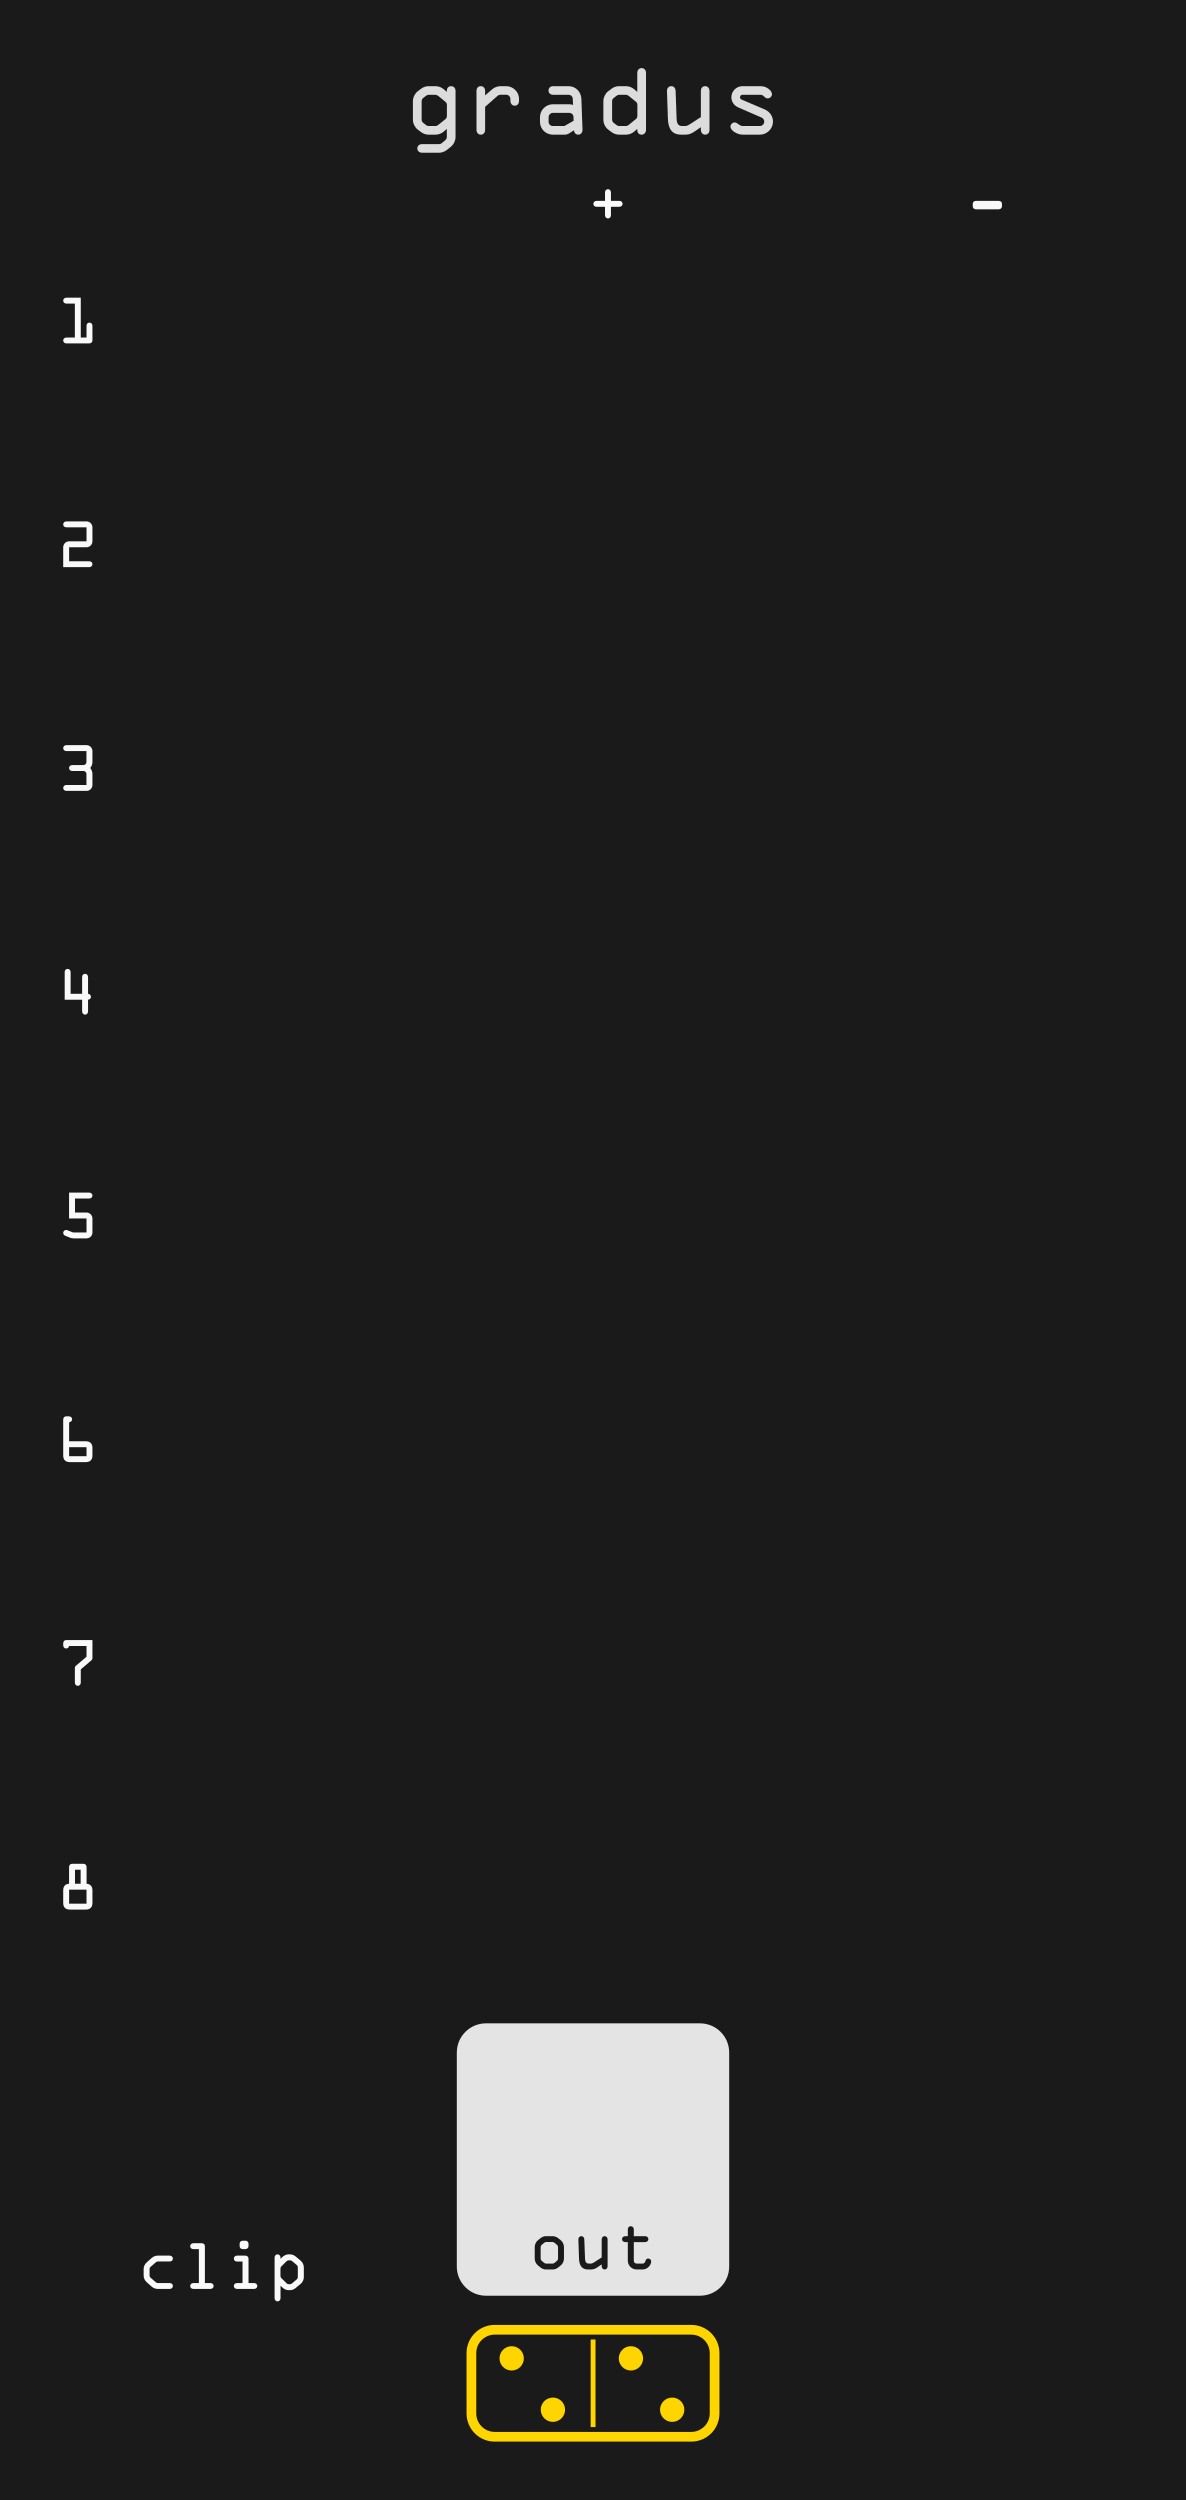
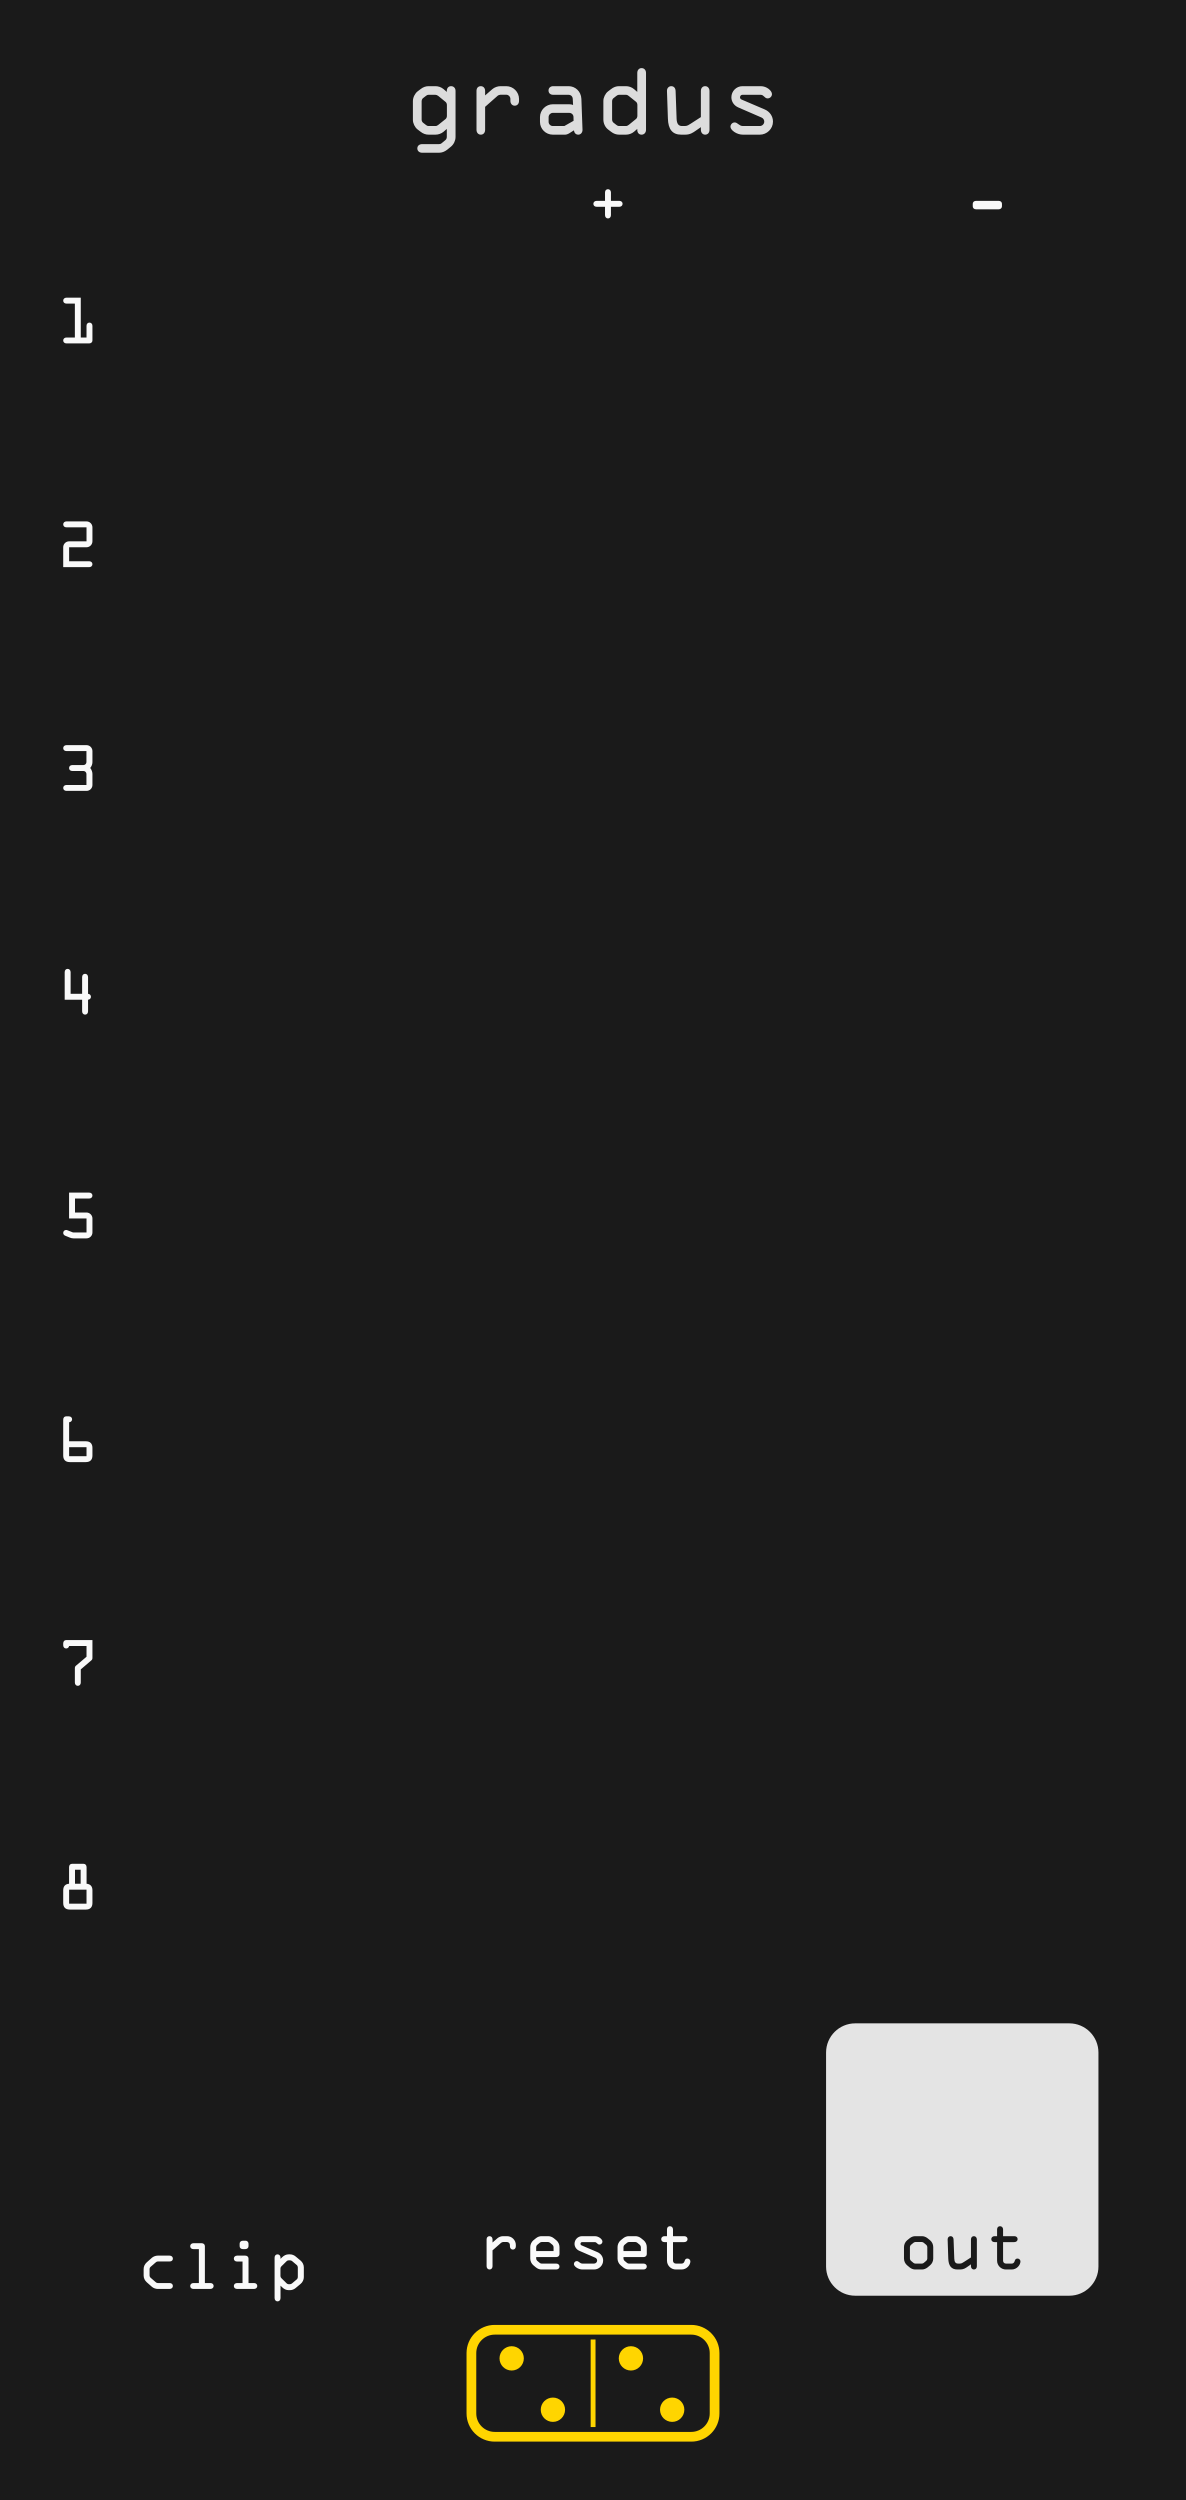
<svg xmlns="http://www.w3.org/2000/svg" width="60.96mm" height="128.5mm" viewBox="0 0 60.96 128.5">
  <rect width="60.96" height="128.5" fill="#1a1a1a" />
  <path d="M22.971 5.961C22.971 6.024 22.939 6.087 22.908 6.114L22.533 6.415C22.485 6.457 22.438 6.478 22.38 6.478H22.036C21.963 6.478 21.931 6.452 21.883 6.415L21.735 6.299C21.704 6.272 21.672 6.209 21.672 6.151V5.206C21.672 5.142 21.704 5.079 21.735 5.052L21.883 4.936C21.926 4.899 21.968 4.873 22.036 4.873H22.38C22.427 4.873 22.48 4.894 22.533 4.936L22.908 5.243C22.939 5.269 22.971 5.332 22.971 5.396ZM22.966 4.672V4.725L22.802 4.583C22.686 4.482 22.528 4.429 22.38 4.429H22.036C21.883 4.429 21.746 4.477 21.614 4.583L21.461 4.699C21.329 4.804 21.223 5.005 21.223 5.2V6.167C21.223 6.336 21.324 6.547 21.461 6.652L21.614 6.769C21.746 6.874 21.883 6.922 22.036 6.922H22.38C22.528 6.922 22.686 6.869 22.802 6.769L22.966 6.626V7.038C22.966 7.101 22.939 7.165 22.892 7.202L22.702 7.36C22.649 7.402 22.607 7.408 22.559 7.408H21.698C21.545 7.408 21.45 7.503 21.45 7.629C21.45 7.756 21.551 7.851 21.698 7.851H22.564C22.712 7.851 22.855 7.798 22.982 7.698L23.177 7.54C23.325 7.418 23.415 7.228 23.415 7.038V4.672C23.415 4.524 23.314 4.429 23.188 4.429C23.061 4.429 22.966 4.519 22.966 4.672Z M24.935 4.672C24.935 4.524 24.84 4.429 24.714 4.429C24.587 4.429 24.492 4.514 24.492 4.672V6.674C24.492 6.821 24.587 6.922 24.714 6.922C24.84 6.922 24.935 6.827 24.935 6.674V5.491L25.569 4.931C25.606 4.894 25.685 4.868 25.728 4.868H26.018C26.134 4.868 26.234 4.968 26.234 5.084V5.184C26.234 5.332 26.33 5.433 26.456 5.433C26.583 5.433 26.678 5.338 26.678 5.184V5.084C26.678 4.73 26.382 4.429 26.018 4.429H25.728C25.58 4.429 25.416 4.487 25.305 4.583L24.935 4.905Z M28.436 4.429C28.289 4.429 28.194 4.524 28.194 4.651C28.194 4.778 28.278 4.873 28.436 4.873H29.223C29.345 4.873 29.434 4.957 29.44 5.084L29.456 5.396C29.392 5.369 29.329 5.359 29.26 5.359H28.415C28.062 5.359 27.755 5.654 27.755 6.019V6.267C27.755 6.626 28.051 6.922 28.415 6.922H29.044C29.112 6.922 29.197 6.89 29.239 6.864L29.498 6.7C29.519 6.843 29.603 6.922 29.725 6.922C29.841 6.922 29.941 6.821 29.941 6.679V6.668L29.883 5.084C29.867 4.688 29.561 4.429 29.223 4.429ZM28.41 5.802H29.26C29.376 5.802 29.477 5.892 29.477 6.014L29.482 6.209L29.007 6.478H28.415C28.294 6.478 28.199 6.378 28.199 6.267V6.019C28.199 5.897 28.304 5.802 28.41 5.802Z M33.205 3.748C33.205 3.595 33.104 3.5 32.978 3.5C32.851 3.5 32.756 3.6 32.756 3.748V4.725L32.592 4.583C32.476 4.482 32.318 4.429 32.17 4.429H31.827C31.673 4.429 31.536 4.477 31.404 4.583L31.251 4.699C31.114 4.804 31.013 5.016 31.013 5.184V6.146C31.013 6.341 31.108 6.542 31.251 6.652L31.404 6.769C31.536 6.874 31.679 6.922 31.827 6.922H32.17C32.318 6.922 32.476 6.869 32.592 6.769L32.756 6.626V6.674C32.756 6.832 32.851 6.922 32.978 6.922C33.104 6.922 33.205 6.821 33.205 6.674ZM31.827 4.873H32.17C32.228 4.873 32.275 4.894 32.323 4.936L32.698 5.237C32.73 5.264 32.761 5.327 32.761 5.39V5.955C32.761 6.019 32.73 6.082 32.698 6.109L32.323 6.415C32.27 6.457 32.223 6.478 32.17 6.478H31.827C31.753 6.478 31.716 6.447 31.673 6.415L31.526 6.299C31.494 6.272 31.462 6.209 31.462 6.146V5.2C31.462 5.137 31.494 5.079 31.526 5.052L31.673 4.936C31.716 4.905 31.753 4.873 31.827 4.873Z M34.726 4.678C34.72 4.519 34.63 4.429 34.504 4.429C34.382 4.429 34.282 4.524 34.282 4.667V4.678L34.33 6.093C34.345 6.642 34.557 6.922 35.016 6.922H35.217C35.475 6.922 35.623 6.816 35.766 6.716L36.025 6.536V6.674C36.025 6.821 36.12 6.922 36.246 6.922C36.373 6.922 36.468 6.827 36.468 6.674V4.678C36.468 4.53 36.373 4.429 36.246 4.429C36.12 4.429 36.025 4.519 36.025 4.678V6.019L35.512 6.351C35.412 6.415 35.328 6.478 35.201 6.478H35.058C34.873 6.478 34.789 6.357 34.778 6.114Z M38.163 4.429C37.846 4.429 37.593 4.688 37.593 5C37.593 5.227 37.73 5.427 37.947 5.522L39.14 6.04C39.23 6.077 39.283 6.161 39.283 6.251C39.283 6.378 39.172 6.478 39.056 6.478H38.184C37.989 6.478 37.915 6.293 37.762 6.293C37.64 6.293 37.545 6.399 37.545 6.515C37.545 6.684 37.857 6.922 38.184 6.922H39.056C39.415 6.922 39.731 6.626 39.731 6.251C39.731 5.977 39.568 5.739 39.314 5.628L38.116 5.116C38.063 5.095 38.036 5.042 38.036 5.01C38.036 4.92 38.095 4.873 38.163 4.873H39.098C39.272 4.873 39.288 5.058 39.457 5.058C39.573 5.058 39.679 4.963 39.679 4.836C39.679 4.667 39.415 4.429 39.103 4.429Z" fill="#dcdcdc" />
-   <rect x="23.48" y="104.00" width="14.0" height="14.0" rx="1.5" fill="#e4e4e4" />
+   <rect x="42.46" y="104.00" width="14.0" height="14.0" rx="1.5" fill="#e4e4e4" />
  <path d="M31.098 11.057C31.098 11.159 31.163 11.228 31.25 11.228C31.337 11.228 31.402 11.162 31.402 11.057V10.629H31.831C31.933 10.629 32.001 10.563 32.001 10.476C32.001 10.389 31.936 10.324 31.831 10.324H31.402V9.895C31.402 9.794 31.337 9.725 31.25 9.725C31.163 9.725 31.098 9.786 31.098 9.895V10.324H30.669C30.567 10.324 30.499 10.389 30.499 10.476C30.499 10.563 30.56 10.629 30.669 10.629H31.098Z" fill="#f9f9f9" />
  <path d="M50.169 10.324C50.067 10.324 49.999 10.389 49.999 10.476V10.603C49.999 10.69 50.06 10.759 50.169 10.759H51.331C51.433 10.759 51.501 10.69 51.501 10.603V10.476C51.501 10.389 51.436 10.324 51.331 10.324Z" fill="#f9f9f9" />
  <path d="M3.419 15.3C3.317 15.3 3.249 15.365 3.249 15.452C3.249 15.54 3.31 15.605 3.419 15.605H3.848V17.348H3.419C3.317 17.348 3.249 17.413 3.249 17.5C3.249 17.587 3.314 17.652 3.419 17.652H4.581C4.683 17.652 4.751 17.587 4.751 17.5V16.749C4.751 16.647 4.686 16.582 4.599 16.582C4.512 16.582 4.447 16.64 4.447 16.749V17.348H4.152V15.3Z" fill="#f9f9f9" />
  <path d="M3.419 26.8C3.317 26.8 3.249 26.865 3.249 26.952C3.249 27.04 3.31 27.105 3.419 27.105H4.447V27.824H3.557C3.383 27.824 3.249 27.962 3.249 28.129V29.152H4.581C4.683 29.152 4.751 29.087 4.751 29.0C4.751 28.913 4.686 28.848 4.581 28.848H3.553V28.129H4.443C4.617 28.129 4.751 27.991 4.751 27.82V27.109C4.751 26.934 4.614 26.8 4.443 26.8Z" fill="#f9f9f9" />
  <path d="M3.419 38.3C3.317 38.3 3.249 38.365 3.249 38.452C3.249 38.54 3.31 38.605 3.419 38.605H4.443V39.171C4.443 39.248 4.378 39.324 4.29 39.324H3.717C3.615 39.324 3.55 39.389 3.55 39.476C3.55 39.563 3.608 39.629 3.717 39.629H4.29C4.378 39.629 4.443 39.705 4.443 39.781V40.348H3.419C3.317 40.348 3.249 40.413 3.249 40.5C3.249 40.587 3.314 40.652 3.419 40.652H4.447C4.617 40.652 4.751 40.515 4.751 40.348V39.785C4.751 39.683 4.715 39.578 4.639 39.473C4.715 39.375 4.751 39.277 4.751 39.171V38.605C4.751 38.438 4.614 38.3 4.447 38.3Z" fill="#f9f9f9" />
  <path d="M3.63 49.971C3.63 49.869 3.564 49.8 3.477 49.8C3.39 49.8 3.325 49.862 3.325 49.971V51.386H4.221V51.982C4.221 52.083 4.287 52.152 4.374 52.152C4.461 52.152 4.526 52.087 4.526 51.982V51.386C4.621 51.376 4.675 51.314 4.675 51.234C4.675 51.154 4.617 51.089 4.526 51.082V50.225C4.526 50.123 4.461 50.054 4.374 50.054C4.287 50.054 4.221 50.116 4.221 50.225V51.082H3.63Z" fill="#f9f9f9" />
  <path d="M3.55 61.3V62.629H4.447V63.348H3.768C3.742 63.348 3.728 63.34 3.713 63.333L3.477 63.239C3.452 63.228 3.426 63.22 3.401 63.22C3.314 63.22 3.249 63.286 3.249 63.369C3.249 63.435 3.285 63.489 3.357 63.518L3.597 63.616C3.651 63.638 3.713 63.652 3.771 63.652H4.447C4.617 63.652 4.751 63.515 4.751 63.348V62.629C4.751 62.462 4.614 62.324 4.447 62.324H3.855V61.605H4.581C4.683 61.605 4.751 61.54 4.751 61.452C4.751 61.365 4.686 61.3 4.581 61.3Z" fill="#f9f9f9" />
  <path d="M3.401 72.8C3.314 72.8 3.249 72.862 3.249 72.971V74.815C3.249 75.033 3.368 75.152 3.586 75.152H4.414C4.632 75.152 4.751 75.033 4.751 74.815V74.419C4.751 74.201 4.632 74.082 4.414 74.082H3.553V73.105C3.648 73.094 3.706 73.032 3.706 72.952C3.706 72.865 3.641 72.8 3.535 72.8ZM3.553 74.386H4.447V74.848H3.553Z" fill="#f9f9f9" />
  <path d="M3.401 84.3C3.314 84.3 3.249 84.362 3.249 84.471V84.565C3.249 84.667 3.314 84.732 3.401 84.732C3.474 84.732 3.532 84.688 3.553 84.605H4.447V85.157L3.924 85.6C3.873 85.643 3.848 85.665 3.848 85.749V86.482C3.848 86.583 3.913 86.652 4.0 86.652C4.087 86.652 4.152 86.587 4.152 86.482V85.807L4.675 85.36C4.726 85.317 4.751 85.295 4.751 85.211V84.3Z" fill="#f9f9f9" />
  <path d="M3.702 95.8C3.615 95.8 3.55 95.862 3.55 95.971V96.824C3.354 96.838 3.249 96.958 3.249 97.161V97.815C3.249 98.033 3.368 98.152 3.586 98.152H4.414C4.632 98.152 4.751 98.033 4.751 97.815V97.161C4.751 96.958 4.646 96.842 4.45 96.824V95.971C4.45 95.869 4.385 95.8 4.298 95.8ZM3.855 96.105H4.145V96.824H3.855ZM3.553 97.129H4.447V97.848H3.553Z" fill="#f9f9f9" />
  <path d="M8.109 115.939C8.004 115.939 7.888 115.983 7.815 116.044L7.543 116.284C7.438 116.378 7.383 116.502 7.383 116.629V116.963C7.383 117.09 7.438 117.213 7.543 117.308L7.815 117.547C7.888 117.609 8.004 117.652 8.109 117.652H8.716C8.817 117.652 8.886 117.587 8.886 117.5C8.886 117.413 8.821 117.348 8.716 117.348H8.109C8.062 117.348 8.037 117.329 8.004 117.304L7.732 117.068C7.706 117.046 7.688 117.003 7.688 116.963V116.625C7.688 116.585 7.706 116.545 7.732 116.523L8.004 116.287C8.037 116.258 8.069 116.24 8.109 116.24H8.716C8.828 116.24 8.886 116.179 8.886 116.091C8.886 116.004 8.817 115.939 8.716 115.939Z M9.946 115.3C9.845 115.3 9.776 115.365 9.776 115.452C9.776 115.54 9.837 115.605 9.946 115.605H10.222V117.348H9.946C9.845 117.348 9.776 117.413 9.776 117.5C9.776 117.587 9.841 117.652 9.946 117.652H10.81C10.912 117.652 10.981 117.587 10.981 117.5C10.981 117.413 10.916 117.348 10.81 117.348H10.531V115.452C10.531 115.365 10.465 115.3 10.36 115.3Z M12.487 115.173C12.382 115.173 12.317 115.238 12.317 115.325V115.452C12.317 115.54 12.379 115.605 12.487 115.605H12.604C12.705 115.605 12.774 115.54 12.774 115.452V115.325C12.774 115.238 12.698 115.173 12.636 115.173ZM12.19 115.939C12.088 115.939 12.019 116.004 12.019 116.091C12.019 116.179 12.081 116.244 12.19 116.244H12.466V117.348H12.19C12.088 117.348 12.019 117.413 12.019 117.5C12.019 117.587 12.084 117.652 12.19 117.652H13.054C13.155 117.652 13.224 117.587 13.224 117.5C13.224 117.413 13.159 117.348 13.054 117.348H12.774V116.091C12.774 116.004 12.709 115.939 12.604 115.939Z M14.419 116.044C14.419 115.943 14.353 115.874 14.266 115.874C14.179 115.874 14.114 115.935 14.114 116.044V118.121C14.114 118.222 14.179 118.291 14.266 118.291C14.353 118.291 14.419 118.226 14.419 118.121V117.482L14.491 117.554C14.597 117.66 14.709 117.714 14.836 117.714H14.905C15.007 117.714 15.116 117.674 15.196 117.605L15.453 117.391C15.555 117.308 15.617 117.173 15.617 117.046V116.542C15.617 116.415 15.555 116.28 15.453 116.197L15.196 115.983C15.116 115.914 15.007 115.874 14.905 115.874H14.836C14.709 115.874 14.597 115.928 14.491 116.033L14.419 116.106ZM14.833 116.182H14.902C14.942 116.182 14.982 116.193 15.011 116.218L15.265 116.433C15.286 116.451 15.308 116.502 15.308 116.542V117.046C15.308 117.086 15.286 117.133 15.265 117.151L15.011 117.366C14.982 117.391 14.938 117.409 14.902 117.409H14.833C14.8 117.409 14.76 117.391 14.731 117.362L14.459 117.093C14.43 117.064 14.415 117.028 14.415 116.988V116.6C14.415 116.56 14.43 116.523 14.459 116.494L14.731 116.226C14.76 116.197 14.796 116.182 14.833 116.182Z" fill="#f9f9f9" />
-   <path d="M28.066 114.939C27.964 114.939 27.866 114.975 27.779 115.044L27.648 115.15C27.547 115.233 27.485 115.367 27.485 115.498V116.093C27.485 116.224 27.547 116.355 27.648 116.438L27.779 116.547C27.866 116.616 27.964 116.652 28.066 116.652H28.403C28.501 116.652 28.607 116.616 28.694 116.547L28.825 116.438C28.926 116.355 28.988 116.224 28.988 116.093V115.498C28.988 115.367 28.926 115.233 28.825 115.15L28.694 115.044C28.607 114.975 28.501 114.939 28.403 114.939ZM28.069 115.24H28.403C28.436 115.24 28.469 115.255 28.498 115.277L28.629 115.385C28.661 115.411 28.683 115.458 28.683 115.498V116.093C28.683 116.133 28.661 116.181 28.629 116.206L28.498 116.315C28.469 116.337 28.436 116.348 28.403 116.348H28.069C28.037 116.348 28.004 116.337 27.975 116.315L27.844 116.206C27.812 116.181 27.79 116.137 27.79 116.093V115.498C27.79 115.454 27.812 115.411 27.844 115.385L27.975 115.277C28.004 115.255 28.037 115.24 28.069 115.24Z M30.033 115.11C30.03 115.001 29.968 114.939 29.881 114.939C29.797 114.939 29.729 115.004 29.729 115.102V115.11L29.761 116.083C29.772 116.46 29.917 116.652 30.233 116.652H30.371C30.549 116.652 30.651 116.58 30.749 116.511L30.927 116.387V116.482C30.927 116.583 30.992 116.652 31.079 116.652C31.166 116.652 31.231 116.587 31.231 116.482V115.11C31.231 115.008 31.166 114.939 31.079 114.939C30.992 114.939 30.927 115.001 30.927 115.11V116.032L30.574 116.26C30.505 116.304 30.447 116.348 30.36 116.348H30.262C30.135 116.348 30.077 116.264 30.07 116.097Z M32.578 114.594C32.578 114.492 32.509 114.427 32.422 114.427C32.335 114.427 32.27 114.485 32.27 114.594V114.939H32.143C32.041 114.939 31.972 115.004 31.972 115.091C31.972 115.179 32.034 115.244 32.143 115.244H32.27V116.199C32.27 116.446 32.473 116.652 32.724 116.652H33.021C33.286 116.652 33.471 116.42 33.471 116.235C33.471 116.162 33.41 116.09 33.323 116.09C33.199 116.09 33.188 116.188 33.166 116.242C33.141 116.311 33.087 116.348 33.025 116.348H32.724C32.64 116.348 32.578 116.282 32.578 116.202V115.244H33.156C33.257 115.244 33.326 115.179 33.326 115.091C33.326 115.004 33.261 114.939 33.156 114.939H32.578Z" fill="#1a1a1a" />
+   <path d="M25.316 115.106C25.316 115.004 25.251 114.939 25.164 114.939C25.077 114.939 25.011 114.997 25.011 115.106V116.482C25.011 116.583 25.077 116.652 25.164 116.652C25.251 116.652 25.316 116.587 25.316 116.482V115.669L25.752 115.284C25.777 115.258 25.832 115.24 25.861 115.24H26.061C26.14 115.24 26.209 115.309 26.209 115.389V115.458C26.209 115.56 26.275 115.629 26.362 115.629C26.449 115.629 26.514 115.563 26.514 115.458V115.389C26.514 115.146 26.311 114.939 26.061 114.939H25.861C25.759 114.939 25.647 114.979 25.57 115.044L25.316 115.266Z M27.836 114.939C27.734 114.939 27.636 114.975 27.549 115.044L27.418 115.15C27.317 115.233 27.255 115.367 27.255 115.498V116.093C27.255 116.224 27.317 116.355 27.418 116.438L27.549 116.547C27.636 116.616 27.734 116.652 27.836 116.652H28.587C28.689 116.652 28.758 116.587 28.758 116.5C28.758 116.413 28.693 116.348 28.587 116.348H27.839C27.81 116.348 27.781 116.344 27.745 116.315L27.614 116.206C27.582 116.181 27.56 116.137 27.56 116.093V116.014H28.587C28.689 116.014 28.758 115.948 28.758 115.861V115.498C28.758 115.367 28.696 115.233 28.595 115.15L28.464 115.044C28.377 114.975 28.271 114.939 28.173 114.939ZM27.839 115.24H28.173C28.206 115.24 28.239 115.255 28.268 115.277L28.399 115.385C28.431 115.411 28.453 115.458 28.453 115.498V115.705H27.56V115.498C27.56 115.454 27.582 115.411 27.614 115.385L27.745 115.277C27.774 115.255 27.807 115.24 27.839 115.24Z M29.923 114.939C29.705 114.939 29.531 115.117 29.531 115.331C29.531 115.487 29.626 115.625 29.774 115.69L30.595 116.046C30.657 116.072 30.693 116.13 30.693 116.191C30.693 116.279 30.617 116.348 30.537 116.348H29.938C29.803 116.348 29.753 116.22 29.647 116.22C29.564 116.22 29.499 116.293 29.499 116.373C29.499 116.489 29.713 116.652 29.938 116.652H30.537C30.784 116.652 31.001 116.449 31.001 116.191C31.001 116.003 30.889 115.839 30.715 115.763L29.891 115.411C29.854 115.396 29.836 115.36 29.836 115.338C29.836 115.277 29.876 115.244 29.923 115.244H30.566C30.686 115.244 30.697 115.371 30.813 115.371C30.893 115.371 30.965 115.306 30.965 115.218C30.965 115.102 30.784 114.939 30.569 114.939Z M32.323 114.939C32.221 114.939 32.123 114.975 32.036 115.044L31.905 115.15C31.804 115.233 31.742 115.367 31.742 115.498V116.093C31.742 116.224 31.804 116.355 31.905 116.438L32.036 116.547C32.123 116.616 32.221 116.652 32.323 116.652H33.074C33.176 116.652 33.245 116.587 33.245 116.5C33.245 116.413 33.18 116.348 33.074 116.348H32.327C32.298 116.348 32.268 116.344 32.232 116.315L32.101 116.206C32.069 116.181 32.047 116.137 32.047 116.093V116.014H33.074C33.176 116.014 33.245 115.948 33.245 115.861V115.498C33.245 115.367 33.183 115.233 33.082 115.15L32.951 115.044C32.864 114.975 32.759 114.939 32.661 114.939ZM32.327 115.24H32.661C32.693 115.24 32.726 115.255 32.755 115.277L32.886 115.385C32.918 115.411 32.94 115.458 32.94 115.498V115.705H32.047V115.498C32.047 115.454 32.069 115.411 32.101 115.385L32.232 115.277C32.261 115.255 32.294 115.24 32.327 115.24Z M34.592 114.594C34.592 114.492 34.523 114.427 34.436 114.427C34.349 114.427 34.283 114.485 34.283 114.594V114.939H34.156C34.055 114.939 33.986 115.004 33.986 115.091C33.986 115.179 34.047 115.244 34.156 115.244H34.283V116.199C34.283 116.446 34.487 116.652 34.737 116.652H35.035C35.3 116.652 35.485 116.42 35.485 116.235C35.485 116.162 35.423 116.09 35.336 116.09C35.213 116.09 35.202 116.188 35.18 116.242C35.155 116.311 35.1 116.348 35.038 116.348H34.737C34.654 116.348 34.592 116.282 34.592 116.202V115.244H35.169C35.271 115.244 35.34 115.179 35.34 115.091C35.34 115.004 35.274 114.939 35.169 114.939H34.592Z" fill="#f9f9f9" />
+   <path d="M47.046 114.939C46.944 114.939 46.846 114.975 46.759 115.044L46.628 115.15C46.527 115.233 46.465 115.367 46.465 115.498V116.093C46.465 116.224 46.527 116.355 46.628 116.438L46.759 116.547C46.846 116.616 46.944 116.652 47.046 116.652H47.383C47.481 116.652 47.587 116.616 47.674 116.547L47.805 116.438C47.906 116.355 47.968 116.224 47.968 116.093V115.498C47.968 115.367 47.906 115.233 47.805 115.15L47.674 115.044C47.587 114.975 47.481 114.939 47.383 114.939ZM47.049 115.24H47.383C47.416 115.24 47.449 115.255 47.478 115.277L47.609 115.385C47.641 115.411 47.663 115.458 47.663 115.498V116.093C47.663 116.133 47.641 116.181 47.609 116.206L47.478 116.315C47.449 116.337 47.416 116.348 47.383 116.348H47.049C47.017 116.348 46.984 116.337 46.955 116.315L46.824 116.206C46.792 116.181 46.77 116.137 46.77 116.093V115.498C46.77 115.454 46.792 115.411 46.824 115.385L46.955 115.277C46.984 115.255 47.017 115.24 47.049 115.24Z M49.013 115.11C49.01 115.001 48.948 114.939 48.861 114.939C48.777 114.939 48.709 115.004 48.709 115.102V115.11L48.741 116.083C48.752 116.46 48.897 116.652 49.213 116.652H49.351C49.529 116.652 49.631 116.58 49.729 116.511L49.907 116.387V116.482C49.907 116.583 49.972 116.652 50.059 116.652C50.146 116.652 50.211 116.587 50.211 116.482V115.11C50.211 115.008 50.146 114.939 50.059 114.939C49.972 114.939 49.907 115.001 49.907 115.11V116.032L49.554 116.26C49.485 116.304 49.427 116.348 49.34 116.348H49.242C49.115 116.348 49.057 116.264 49.05 116.097Z M51.558 114.594C51.558 114.492 51.489 114.427 51.402 114.427C51.315 114.427 51.25 114.485 51.25 114.594V114.939H51.123C51.021 114.939 50.952 115.004 50.952 115.091C50.952 115.179 51.014 115.244 51.123 115.244H51.25V116.199C51.25 116.446 51.453 116.652 51.704 116.652H52.001C52.266 116.652 52.451 116.42 52.451 116.235C52.451 116.162 52.39 116.09 52.303 116.09C52.179 116.09 52.168 116.188 52.146 116.242C52.121 116.311 52.067 116.348 52.005 116.348H51.704C51.62 116.348 51.558 116.282 51.558 116.202V115.244H52.136C52.237 115.244 52.306 115.179 52.306 115.091C52.306 115.004 52.241 114.939 52.136 114.939H51.558Z" fill="#1a1a1a" />
  <rect x="24.23" y="119.75" width="12.5" height="5.5" rx="1.2" fill="none" stroke="#ffd500" stroke-width="0.5" />
  <rect x="30.36" y="120.25" width="0.25" height="4.5" fill="#ffd500" />
  <circle cx="28.42" cy="123.86" r="0.625" fill="#ffd500" />
  <circle cx="26.30" cy="121.22" r="0.625" fill="#ffd500" />
  <circle cx="34.55" cy="123.86" r="0.625" fill="#ffd500" />
  <circle cx="32.43" cy="121.22" r="0.625" fill="#ffd500" />
</svg>
